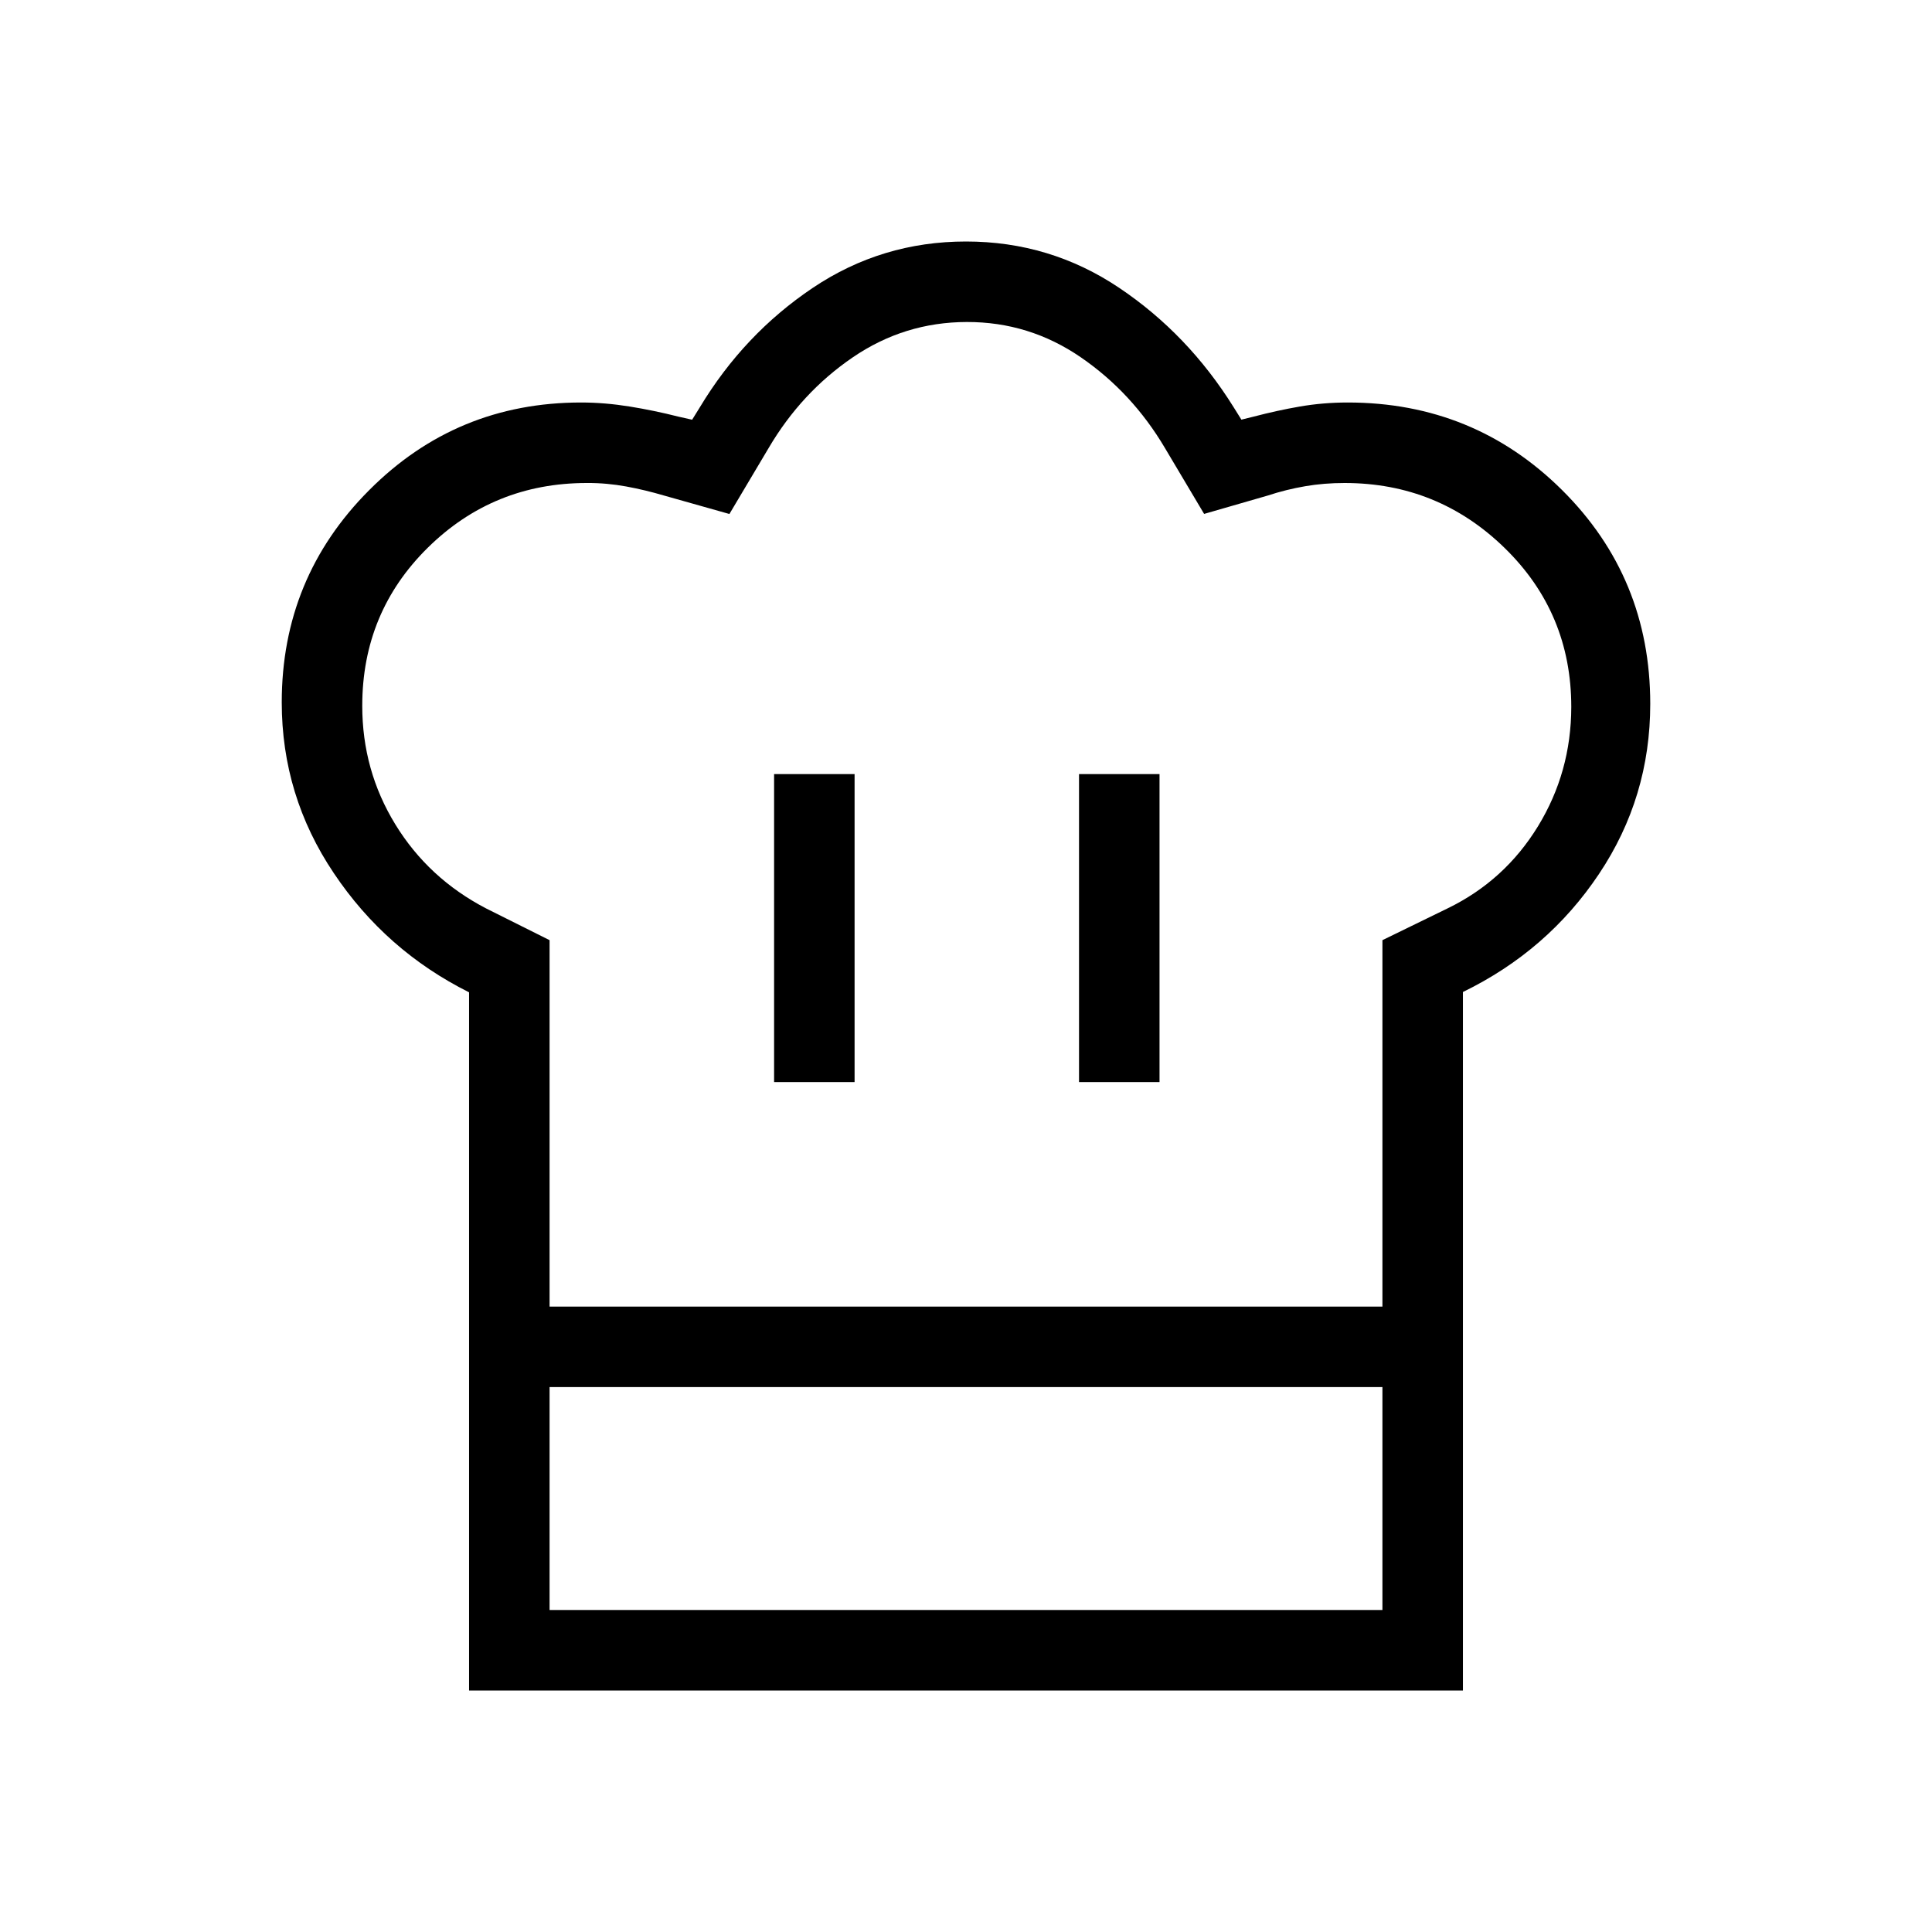
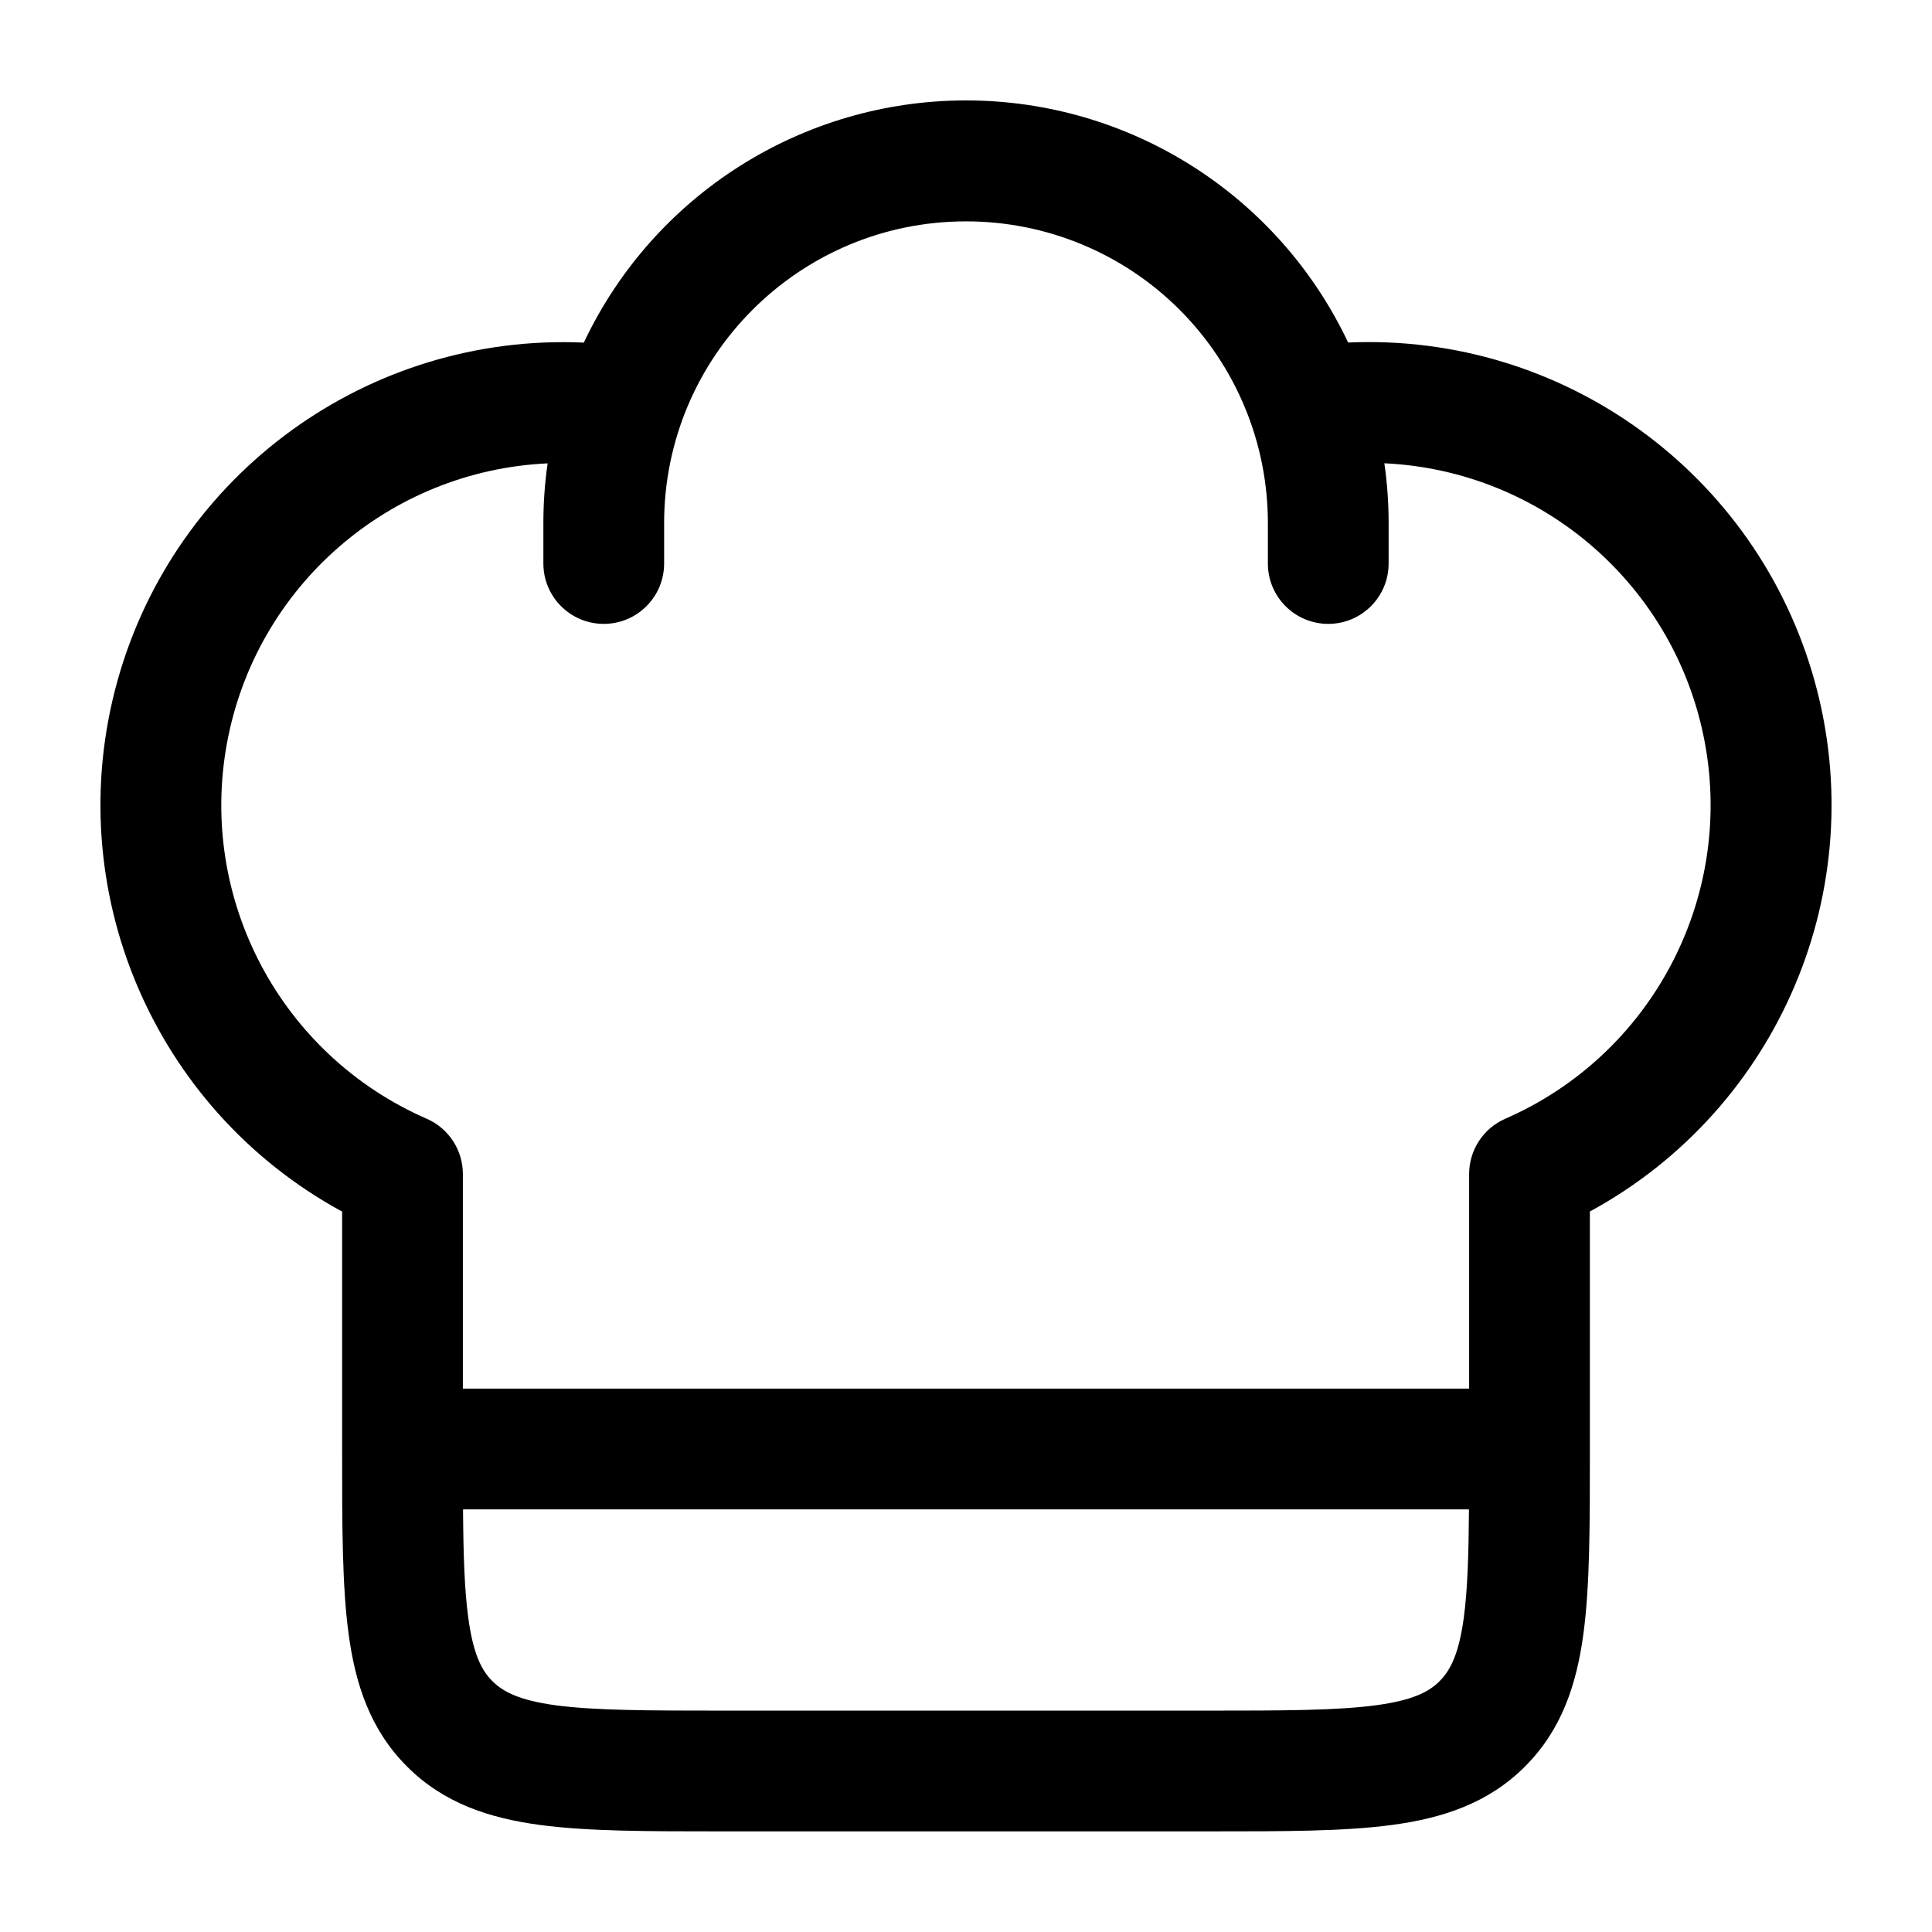
- <svg xmlns="http://www.w3.org/2000/svg" width="24" height="24" viewBox="0 0 24 24" fill="none">
-   <path d="M9.616 13.442H10.616V9.616H9.616V13.442ZM5.827 12.327C5.137 11.982 4.577 11.489 4.147 10.847C3.716 10.206 3.5 9.498 3.5 8.725C3.5 7.693 3.862 6.814 4.586 6.089C5.309 5.363 6.186 5 7.219 5C7.416 5 7.617 5.017 7.822 5.05C8.027 5.083 8.228 5.125 8.425 5.175L8.598 5.214L8.694 5.059C9.059 4.453 9.527 3.958 10.098 3.575C10.669 3.192 11.303 3 12 3C12.697 3 13.331 3.192 13.902 3.575C14.473 3.958 14.947 4.453 15.325 5.059L15.421 5.213L15.575 5.175C15.766 5.125 15.956 5.083 16.147 5.05C16.338 5.017 16.536 5 16.742 5C17.787 5 18.675 5.363 19.405 6.088C20.135 6.813 20.5 7.699 20.5 8.744C20.5 9.517 20.288 10.222 19.863 10.857C19.439 11.492 18.876 11.981 18.173 12.323V17.231H5.827V12.327ZM13.404 13.442H14.404V9.616H13.404V13.442ZM6.827 16.231H17.173V11.679L17.985 11.283C18.456 11.054 18.83 10.714 19.105 10.265C19.38 9.816 19.518 9.322 19.519 8.783C19.519 8.004 19.243 7.345 18.691 6.807C18.139 6.269 17.477 6 16.704 6C16.533 6 16.37 6.013 16.214 6.04C16.057 6.067 15.902 6.105 15.748 6.156L14.958 6.384L14.471 5.565C14.199 5.105 13.85 4.729 13.424 4.437C12.998 4.145 12.527 3.999 12.01 4C11.493 4.001 11.022 4.147 10.595 4.438C10.168 4.729 9.819 5.105 9.548 5.566L9.061 6.385L8.246 6.155C8.093 6.11 7.937 6.072 7.778 6.043C7.619 6.014 7.457 5.999 7.29 6C6.517 6 5.858 6.268 5.315 6.803C4.772 7.338 4.5 7.993 4.5 8.768C4.5 9.303 4.637 9.794 4.911 10.241C5.185 10.688 5.56 11.035 6.035 11.283L6.827 11.679V16.231ZM5.827 17.231H6.827V20H17.173V17.23H18.173V21H5.827V17.231Z" fill="currentColor" />
+ <svg xmlns="http://www.w3.org/2000/svg" width="24" height="24" viewBox="0 0 24 24">
+   <path d="M0 0h24v24H0z" fill="none" />
+   <path fill="currentColor" fill-rule="evenodd" d="M7.253 4.255a5.25 5.25 0 0 1 9.494 0A5.75 5.75 0 0 1 19.75 15.05v3.002c0 .899 0 1.648-.08 2.242c-.084.628-.27 1.195-.726 1.65c-.455.456-1.022.642-1.65.726c-.594.08-1.344.08-2.242.08H8.948c-.898 0-1.648 0-2.242-.08c-.628-.084-1.195-.27-1.65-.726c-.456-.455-.642-1.022-.726-1.65c-.08-.594-.08-1.343-.08-2.242v-3.001A5.75 5.75 0 0 1 7.253 4.256m-.45 1.5A4.25 4.25 0 0 0 5.3 13.897a.75.75 0 0 1 .45.687v2.666h12.5v-2.666a.75.75 0 0 1 .45-.687a4.251 4.251 0 0 0-1.503-8.142q.053.365.053.745V7a.75.75 0 0 1-1.5 0v-.5A3.746 3.746 0 0 0 12 2.75A3.75 3.75 0 0 0 8.25 6.5V7a.75.75 0 0 1-1.5 0v-.5q0-.38.053-.745M18.248 18.75H5.752c.004.57.018 1 .065 1.345c.062.461.169.659.3.789s.327.237.788.3c.483.064 1.131.066 2.095.066h6c.964 0 1.612-.002 2.095-.067c.461-.062.659-.169.789-.3s.237-.327.3-.788c.046-.346.06-.776.064-1.345" clip-rule="evenodd" />
</svg>
